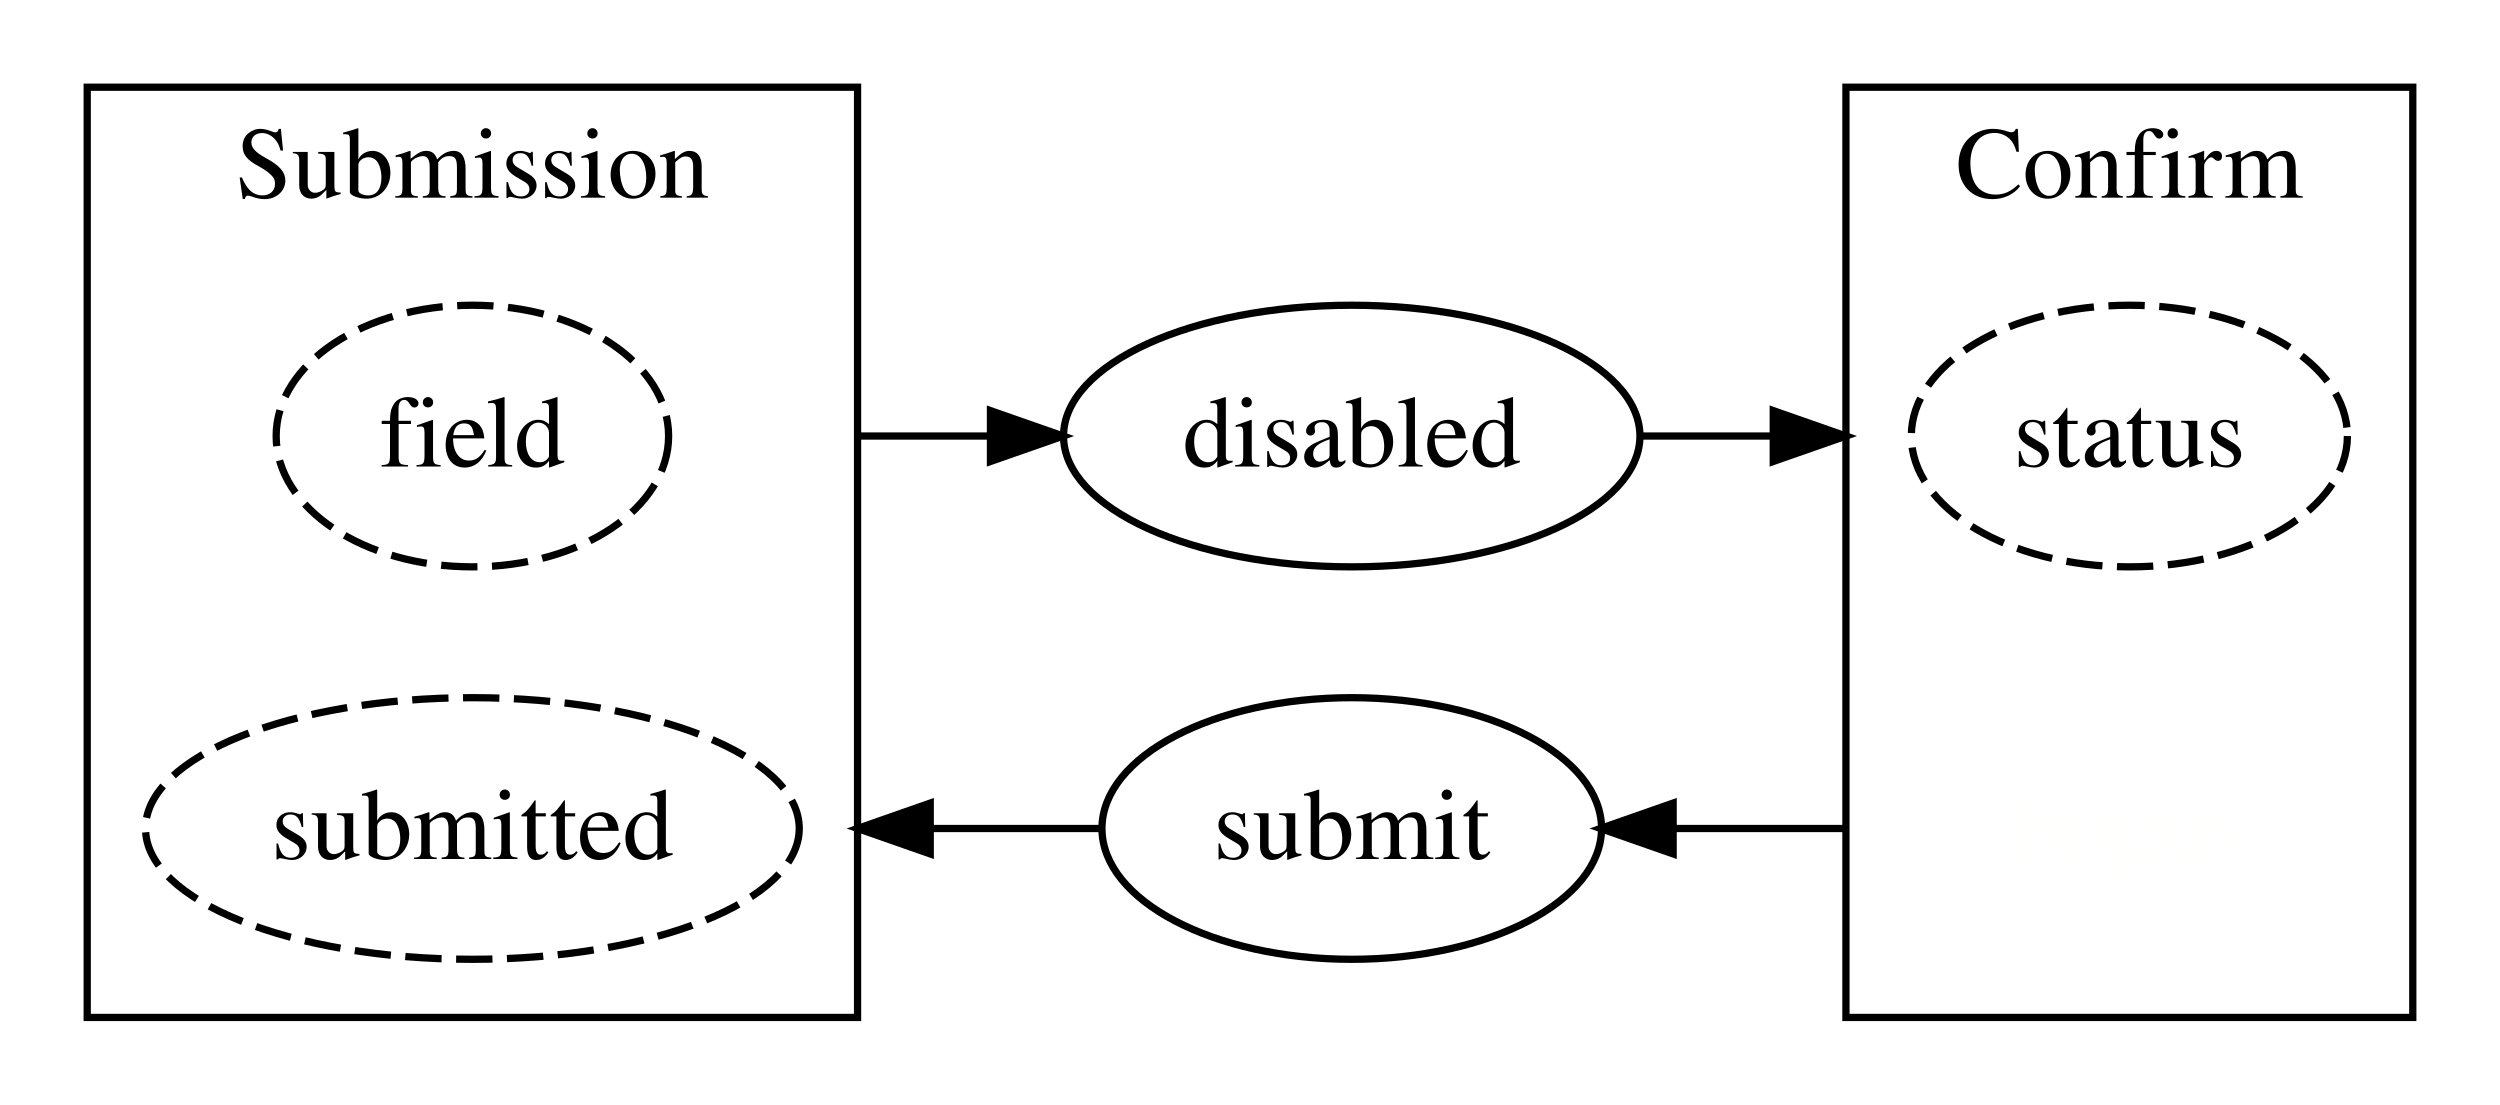
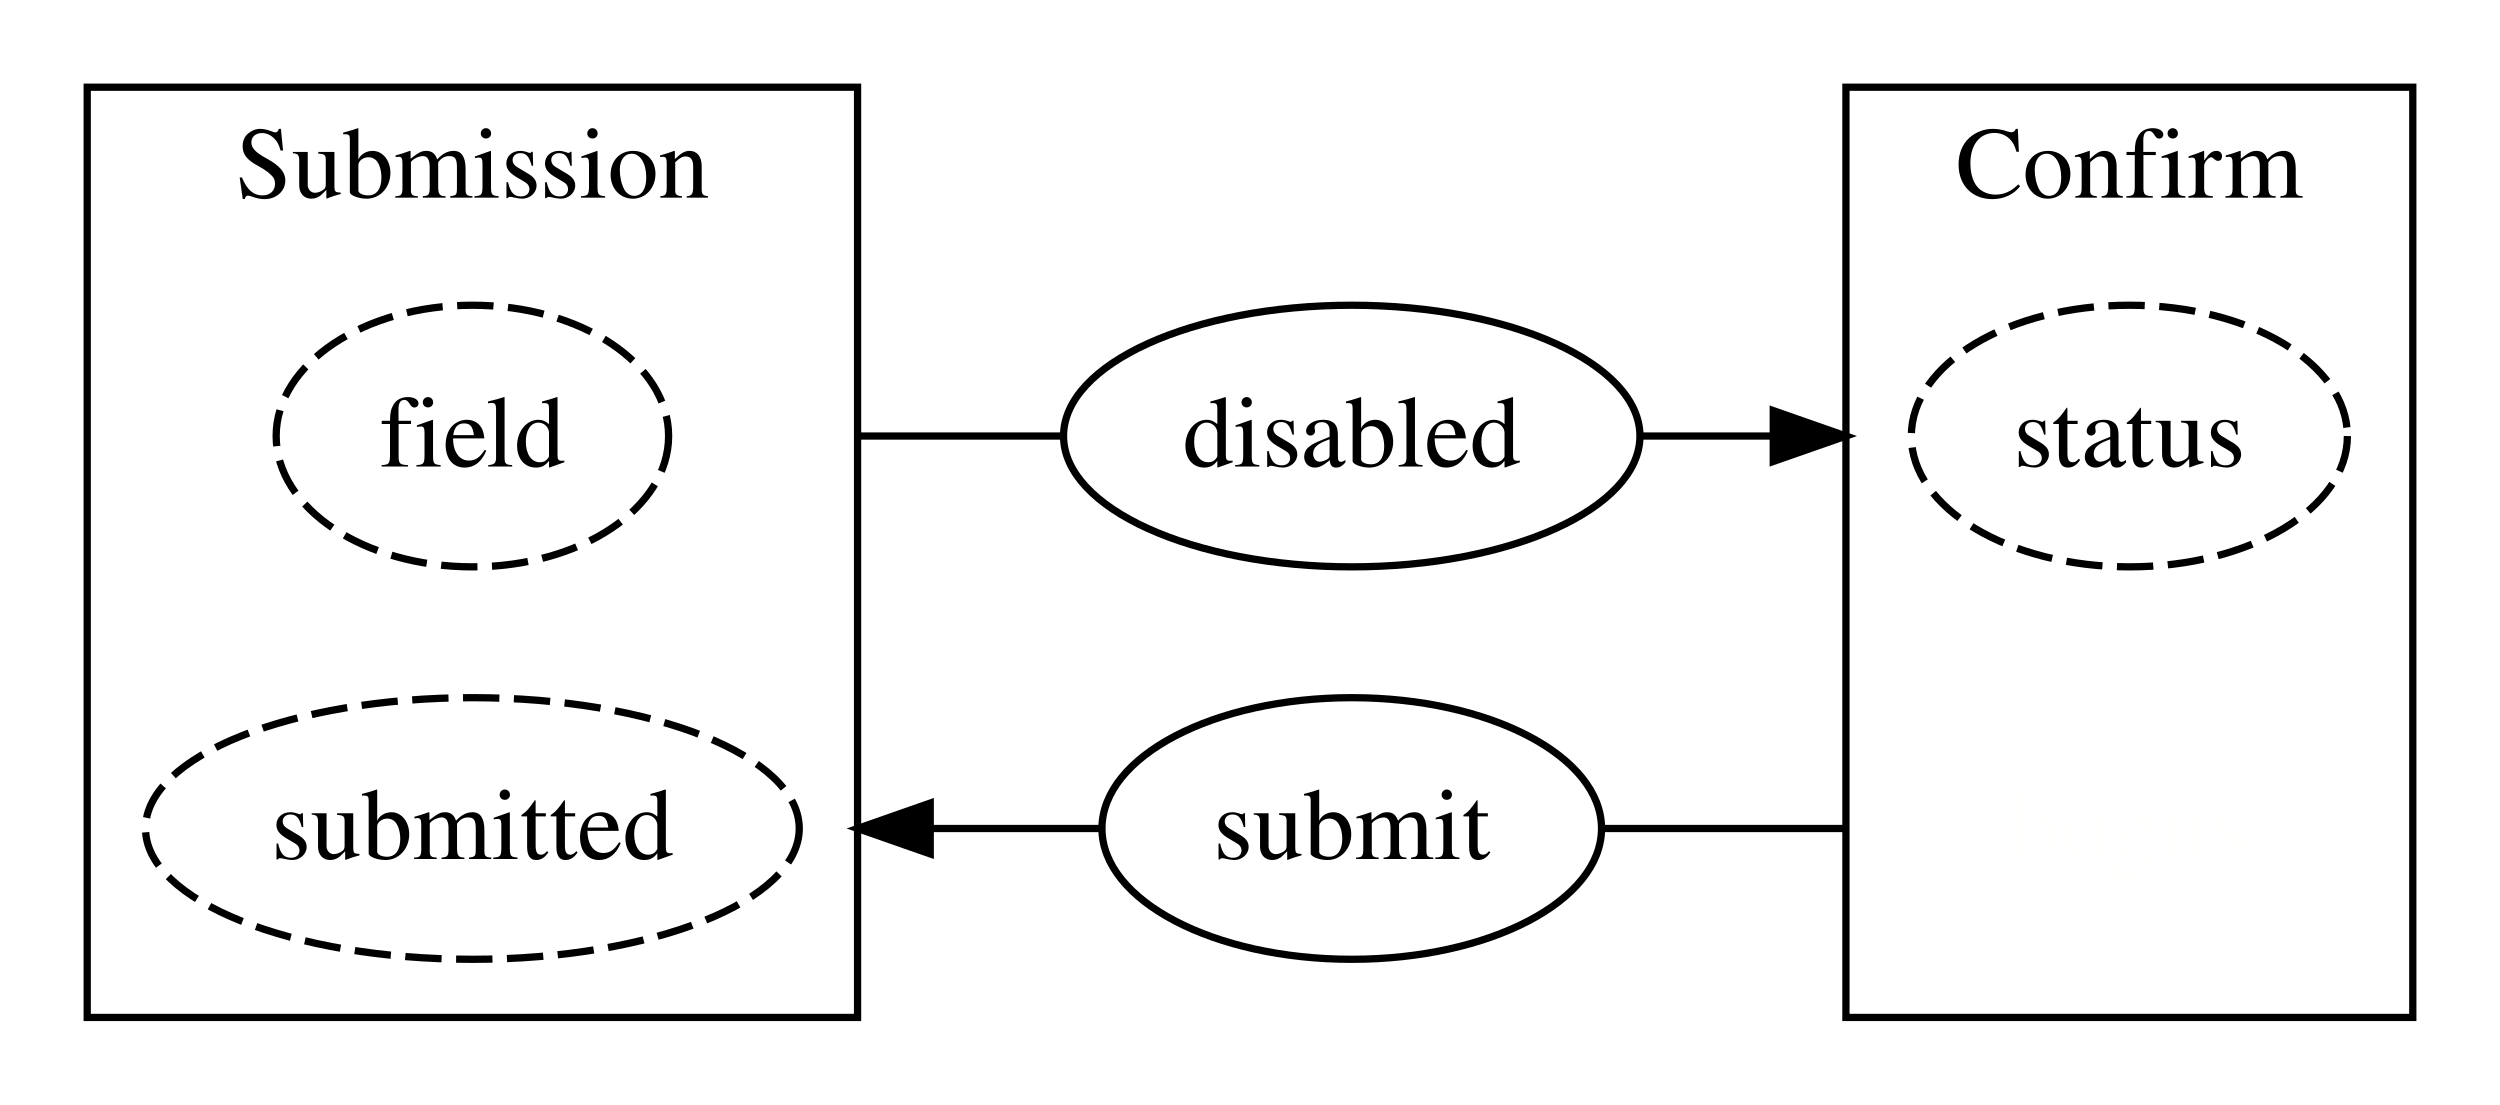
<svg xmlns="http://www.w3.org/2000/svg" width="344pt" height="152pt" viewBox="0.00 0.00 344.00 152.00">
  <g id="graph0" class="graph" transform="scale(1 1) rotate(0) translate(4 148)">
    <g id="clust1" class="cluster">
      <polygon fill="none" stroke="black" points="8,-8 8,-136 114,-136 114,-8 8,-8" />
      <text text-anchor="middle" x="61" y="-120.8" font-family="Times,serif" font-size="14.00">Submission</text>
    </g>
    <g id="clust2" class="cluster">
      <polygon fill="none" stroke="black" points="250,-8 250,-136 328,-136 328,-8 250,-8" />
      <text text-anchor="middle" x="289" y="-120.8" font-family="Times,serif" font-size="14.00">Confirm</text>
    </g>
    <g id="node1" class="node">
      <ellipse fill="none" stroke="black" stroke-dasharray="5,2" cx="61" cy="-88" rx="27" ry="18" />
      <text text-anchor="middle" x="61" y="-83.8" font-family="Times,serif" font-size="14.00">field</text>
    </g>
    <g id="node5" class="node">
      <ellipse fill="none" stroke="black" cx="182" cy="-88" rx="39.656" ry="18" />
      <text text-anchor="middle" x="182" y="-83.8" font-family="Times,serif" font-size="14.00">disabled</text>
    </g>
    <g id="edge1" class="edge">
-       <path fill="none" stroke="black" d="M113.517,-88C119.672,-88 125.943,-88 132.061,-88" />
-       <polygon fill="black" stroke="black" points="132.287,-91.5 142.287,-88 132.287,-84.5 132.287,-91.5" />
+       <path fill="none" stroke="black" d="M113.626,-88C123.243,-88 133.14,-88 142.287,-88" />
    </g>
    <g id="node2" class="node">
      <ellipse fill="none" stroke="black" stroke-dasharray="5,2" cx="61" cy="-34" rx="44.977" ry="18" />
      <text text-anchor="middle" x="61" y="-29.8" font-family="Times,serif" font-size="14.00">submitted</text>
    </g>
    <g id="node3" class="node">
      <ellipse fill="none" stroke="black" stroke-dasharray="5,2" cx="289" cy="-88" rx="30.003" ry="18" />
      <text text-anchor="middle" x="289" y="-83.8" font-family="Times,serif" font-size="14.00">status</text>
    </g>
    <g id="node4" class="node">
      <ellipse fill="none" stroke="none" cx="289" cy="-34" rx="31.472" ry="18" />
      <text text-anchor="middle" x="289" y="-29.8" font-family="Times,serif" font-size="14.00" fill="#fffffe">bogus</text>
    </g>
    <g id="node6" class="node">
      <ellipse fill="none" stroke="black" cx="182" cy="-34" rx="34.37" ry="18" />
      <text text-anchor="middle" x="182" y="-29.8" font-family="Times,serif" font-size="14.00">submit</text>
    </g>
    <g id="edge3" class="edge">
-       <path fill="none" stroke="black" d="M250.009,-34C242.354,-34 234.252,-34 226.428,-34" />
-       <polygon fill="black" stroke="black" points="226.223,-30.5 216.223,-34 226.223,-37.5 226.223,-30.5" />
+       <path fill="none" stroke="black" d="M250.009,-34C238.952,-34 226.962,-34 216.223,-34" />
    </g>
    <g id="edge2" class="edge">
      <path fill="none" stroke="black" d="M221.8,-88C230.439,-88 239.609,-88 248.284,-88" />
      <polygon fill="black" stroke="black" points="240,-91.501 250,-88 240,-84.501 240,-91.501" />
    </g>
    <g id="edge4" class="edge">
      <path fill="none" stroke="black" d="M147.812,-34C138.072,-34 127.155,-34 116.456,-34" />
      <polygon fill="black" stroke="black" points="124,-30.5 114,-34 124,-37.5 124,-30.5" />
    </g>
  </g>
</svg>
